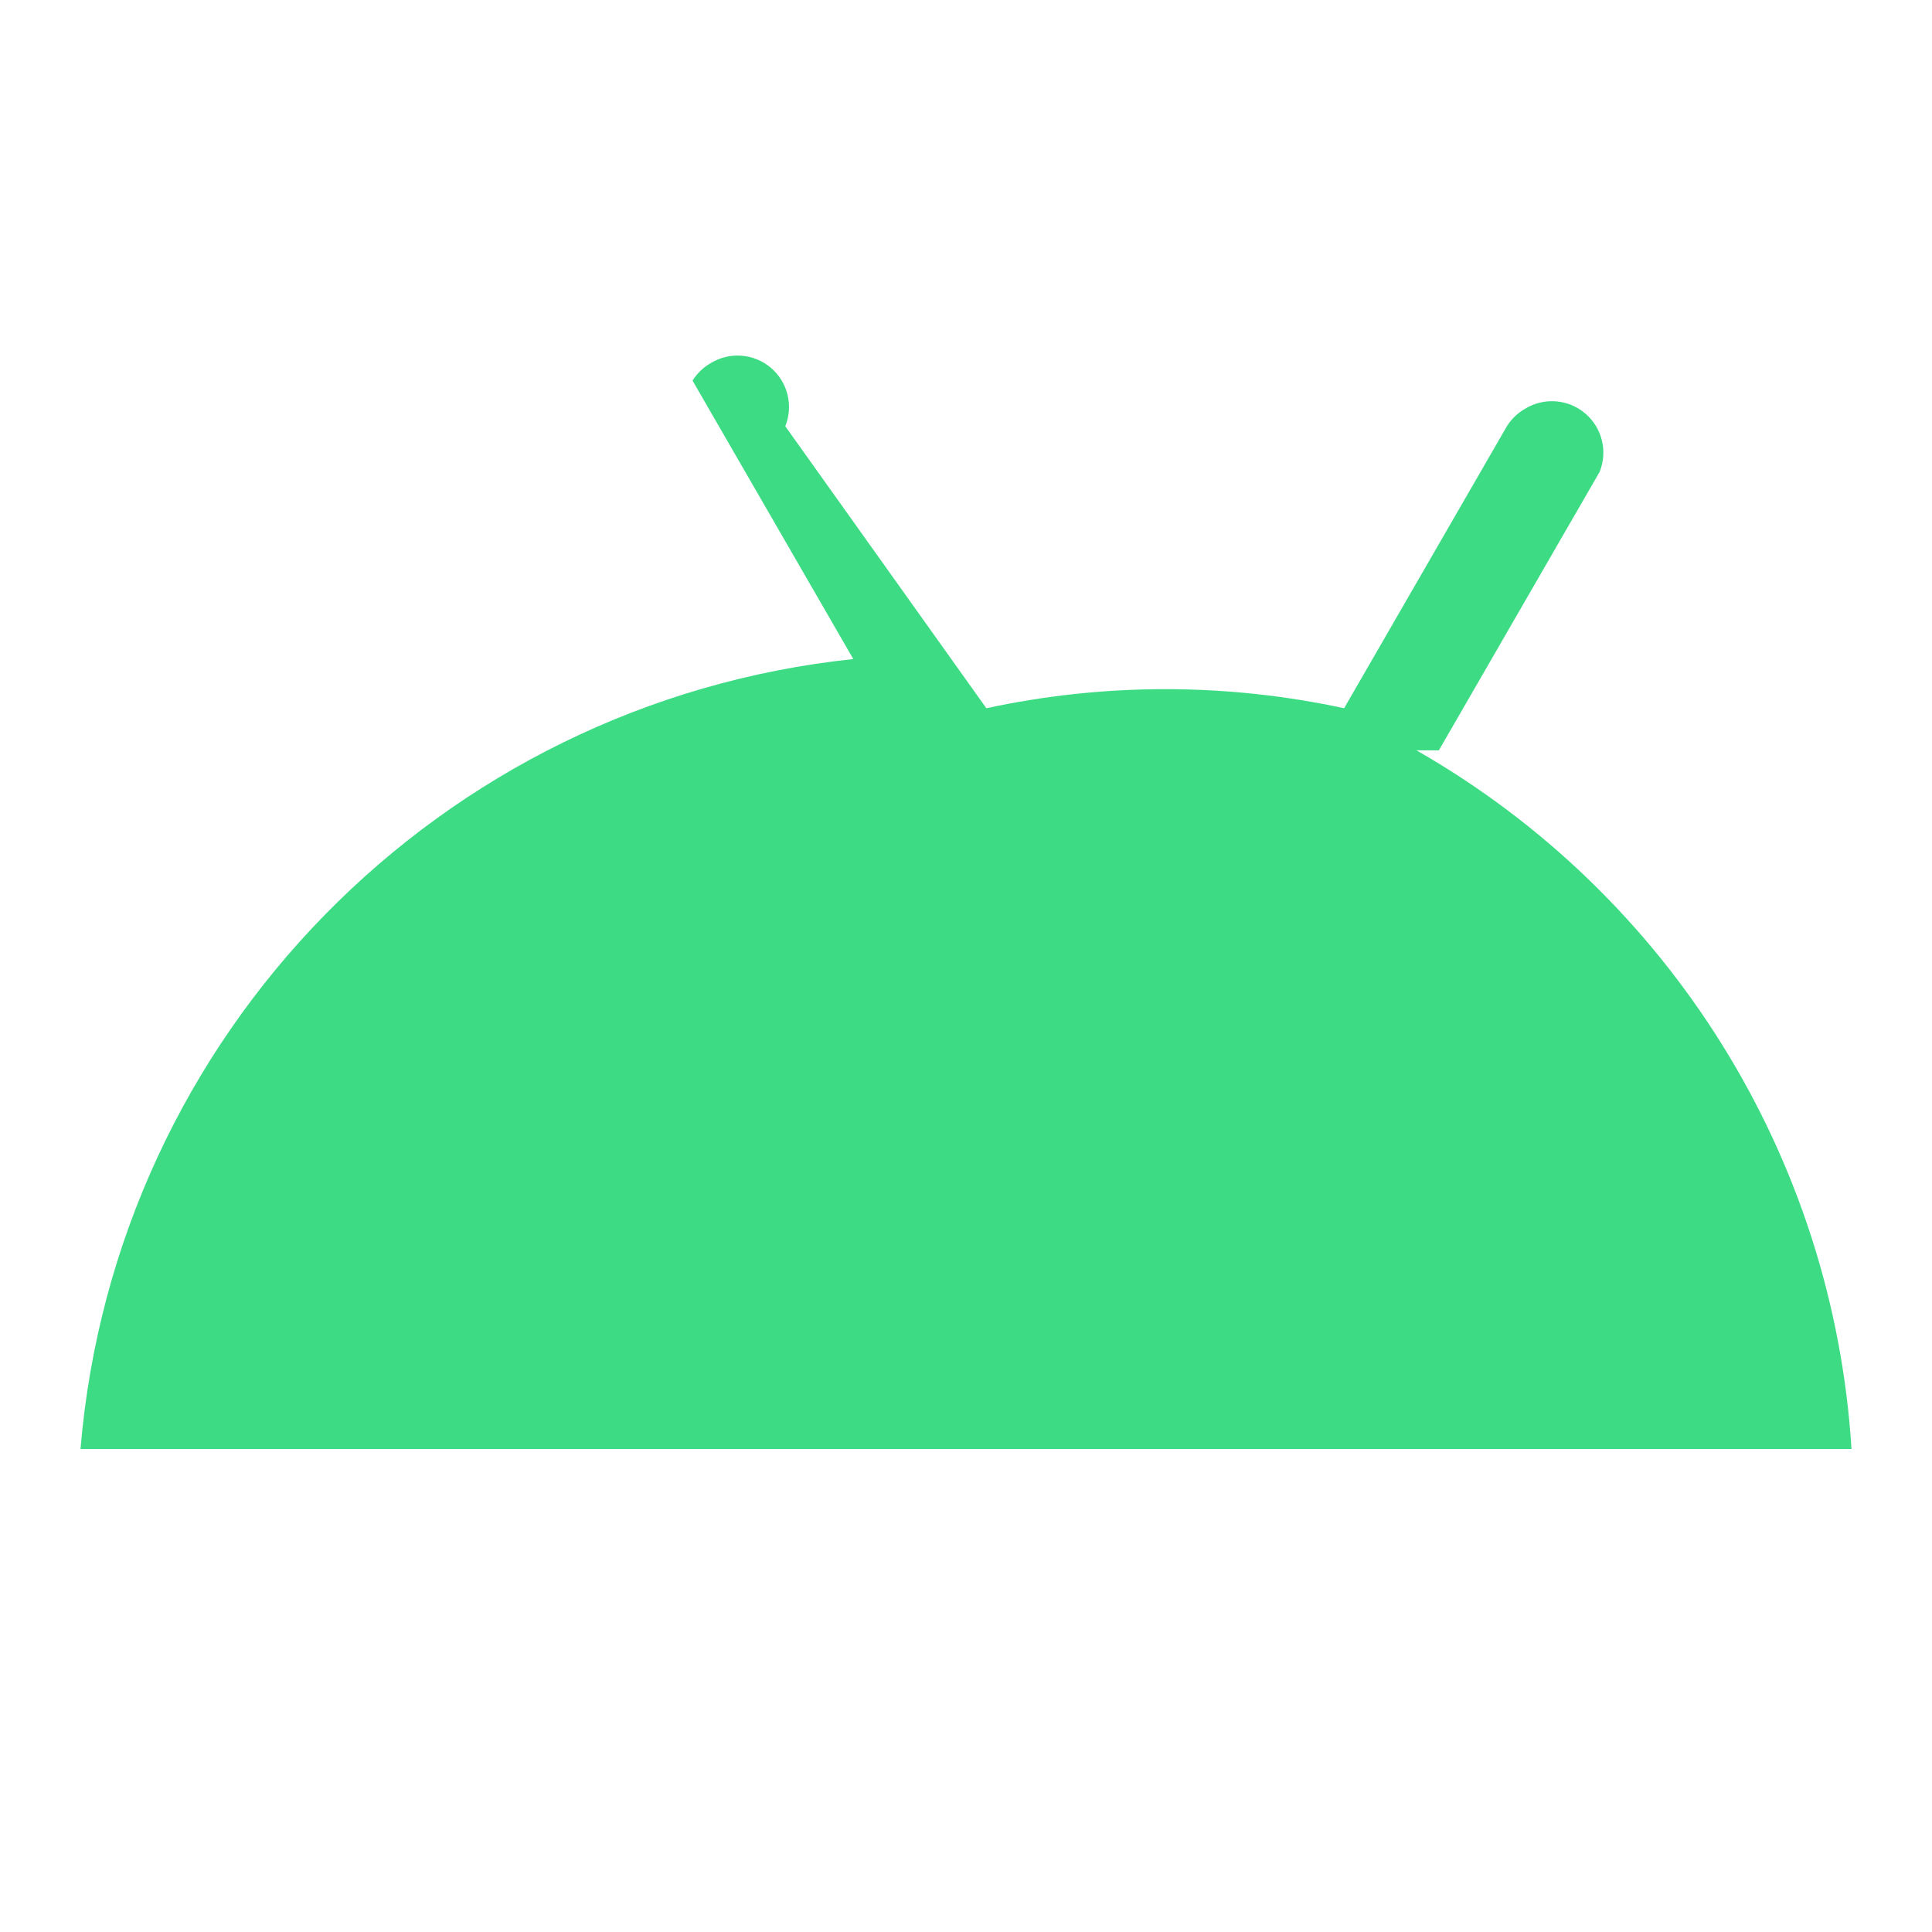
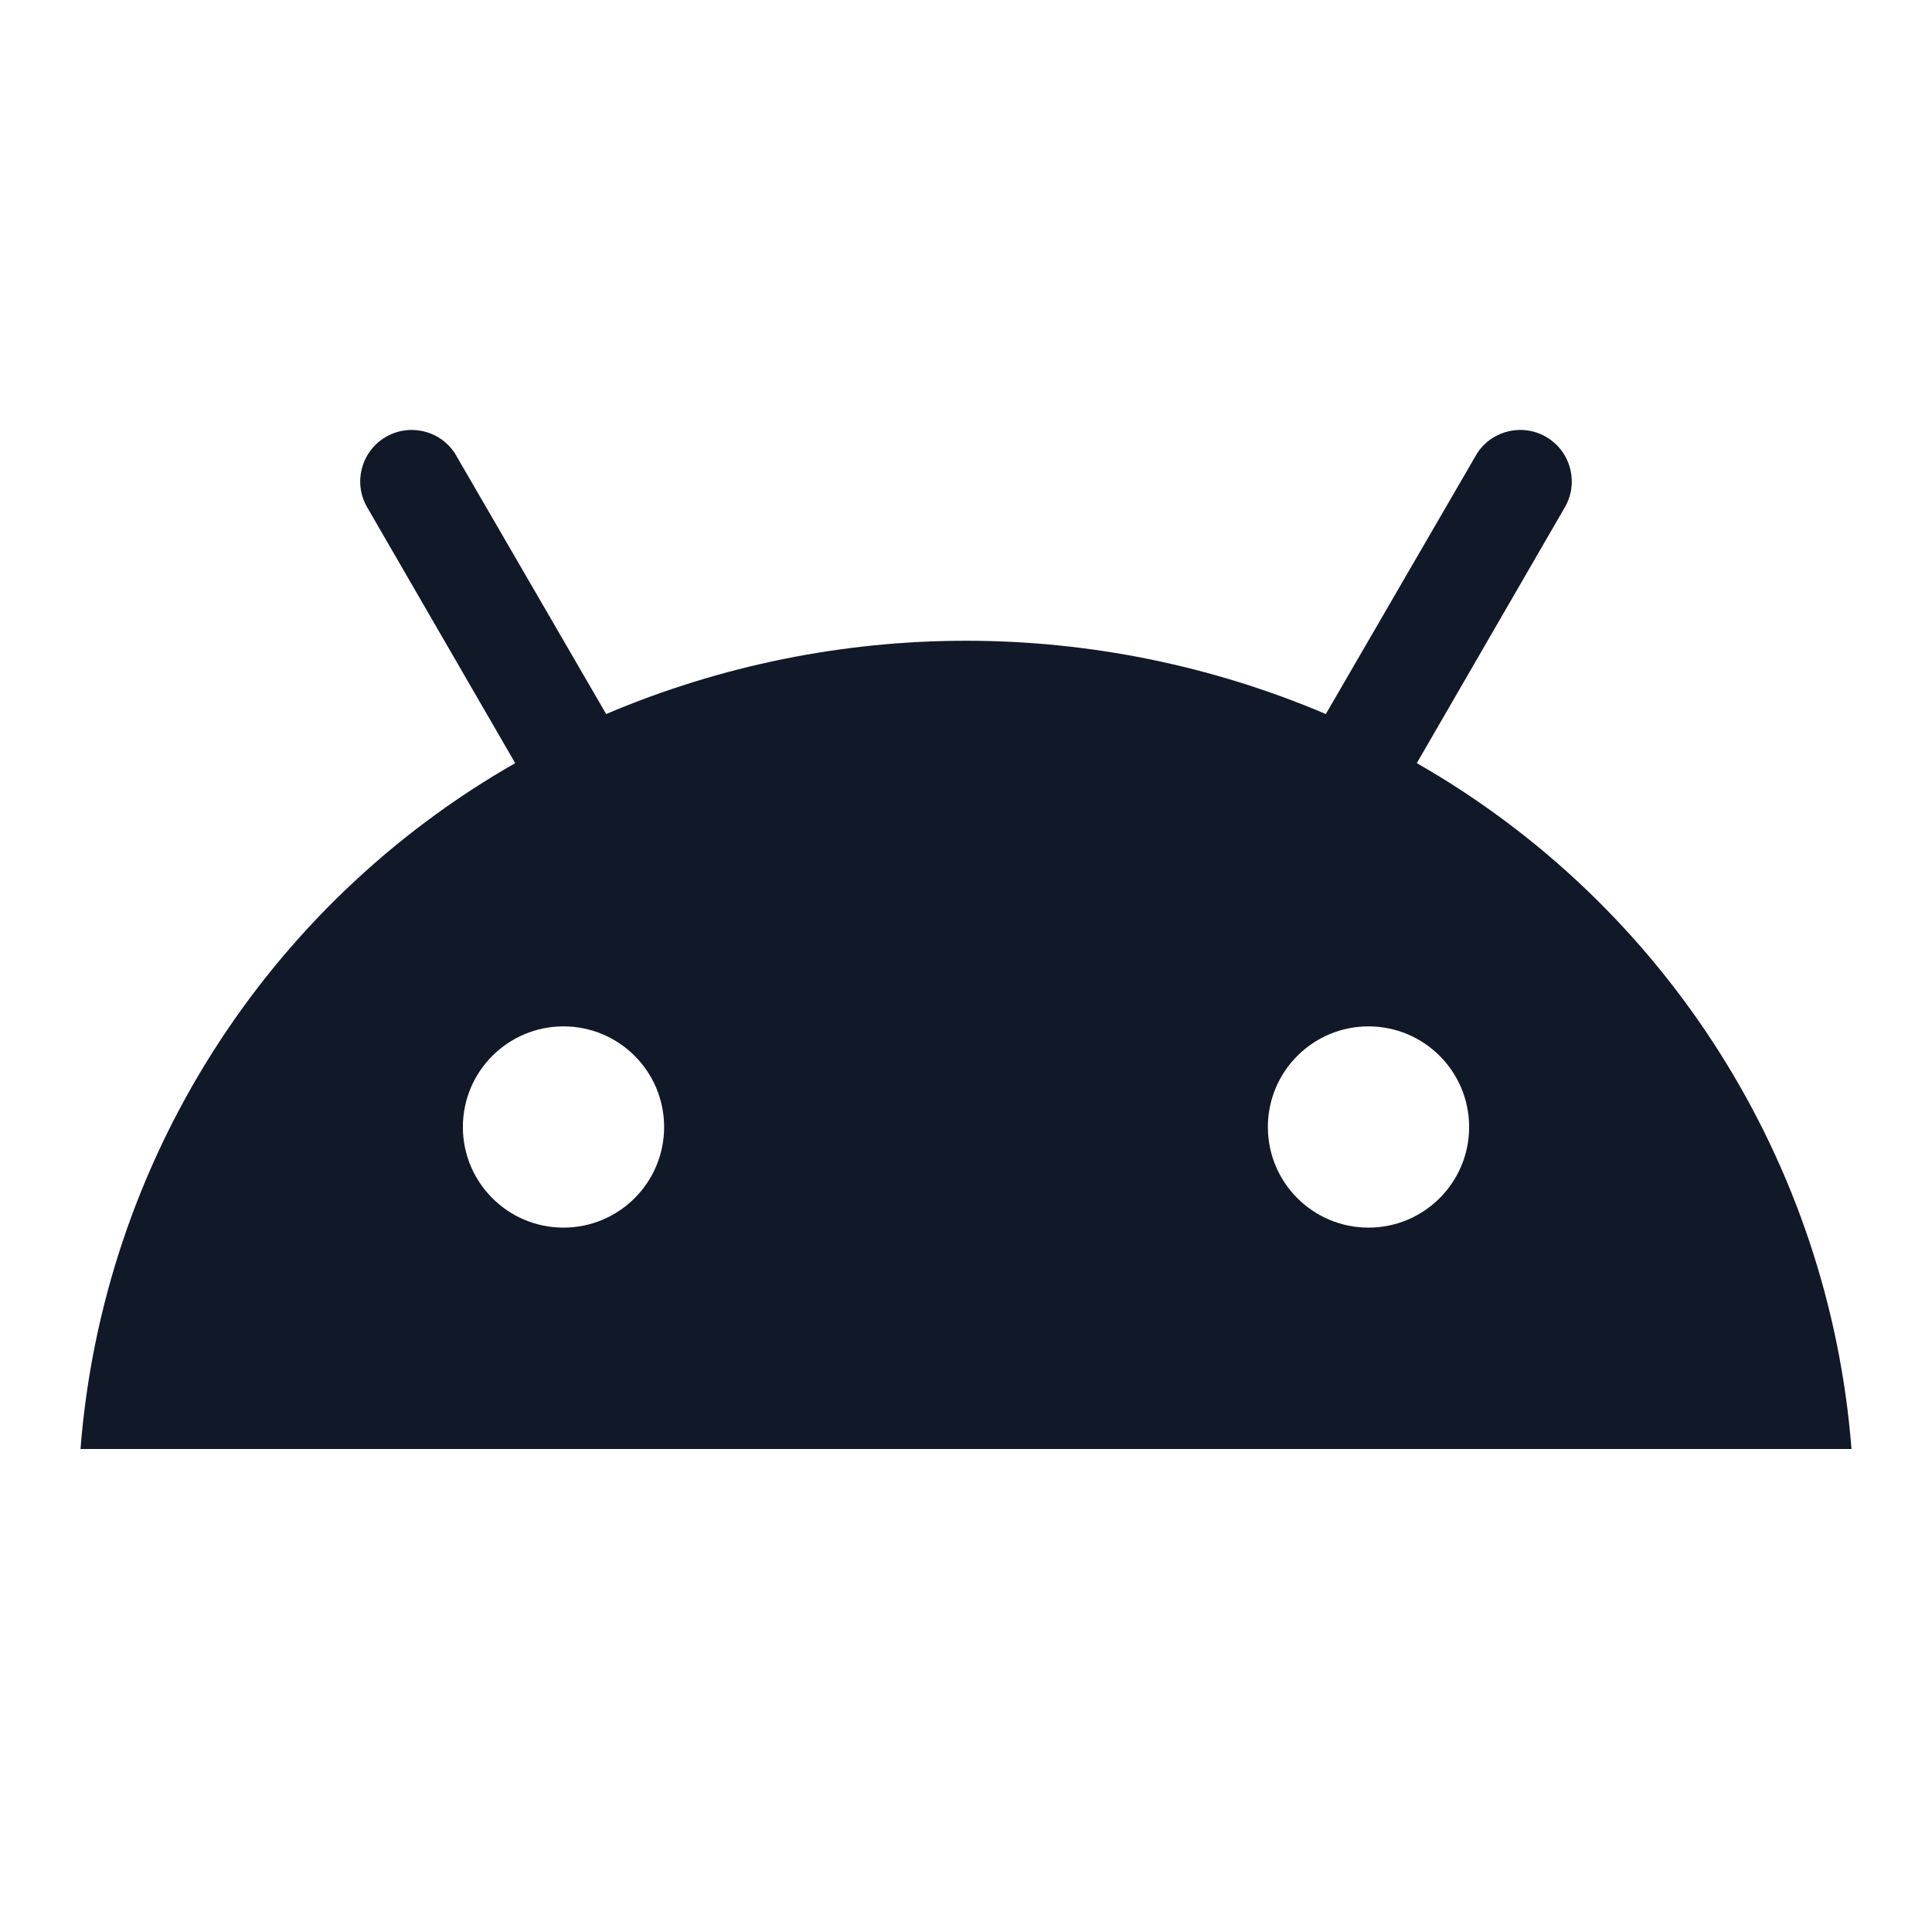
<svg xmlns="http://www.w3.org/2000/svg" viewBox="0 0 24 24" role="img" aria-hidden="true">
-   <path fill="#3DDC84" d="M17.523 15.341c-.551 0-1 .449-1 1s.449 1 1 1 1-.449 1-1-.449-1-1-1zm-11.046 0c-.551 0-1 .449-1 1s.449 1 1 1 1-.449 1-1-.449-1-1-1zm11.397-6.02 1.997-3.459a.639.639 0 0 0-.928-.783.639.639 0 0 0-.224.216l-2.022 3.503a10.534 10.534 0 0 0-4.444 0L9.755 5.295a.639.639 0 0 0-.928-.783.639.639 0 0 0-.224.216l1.997 3.459A10.77 10.77 0 0 0 1 18h22a10.77 10.77 0 0 0-5.404-8.679z" />
+   <path fill="#111827" d="M17.6 9.48 19.44 6.3a.64.64 0 0 0-1.09-.67l-1.88 3.24a11.43 11.43 0 0 0-8.94 0L5.65 5.63a.64.64 0 0 0-1.09.67L6.4 9.48A10.78 10.78 0 0 0 1 18h22a10.78 10.78 0 0 0-5.4-8.52ZM7 15.25a1.25 1.25 0 1 1 0-2.5 1.25 1.25 0 0 1 0 2.5Zm10 0a1.25 1.25 0 1 1 0-2.5 1.25 1.25 0 0 1 0 2.5Z" />
</svg>
